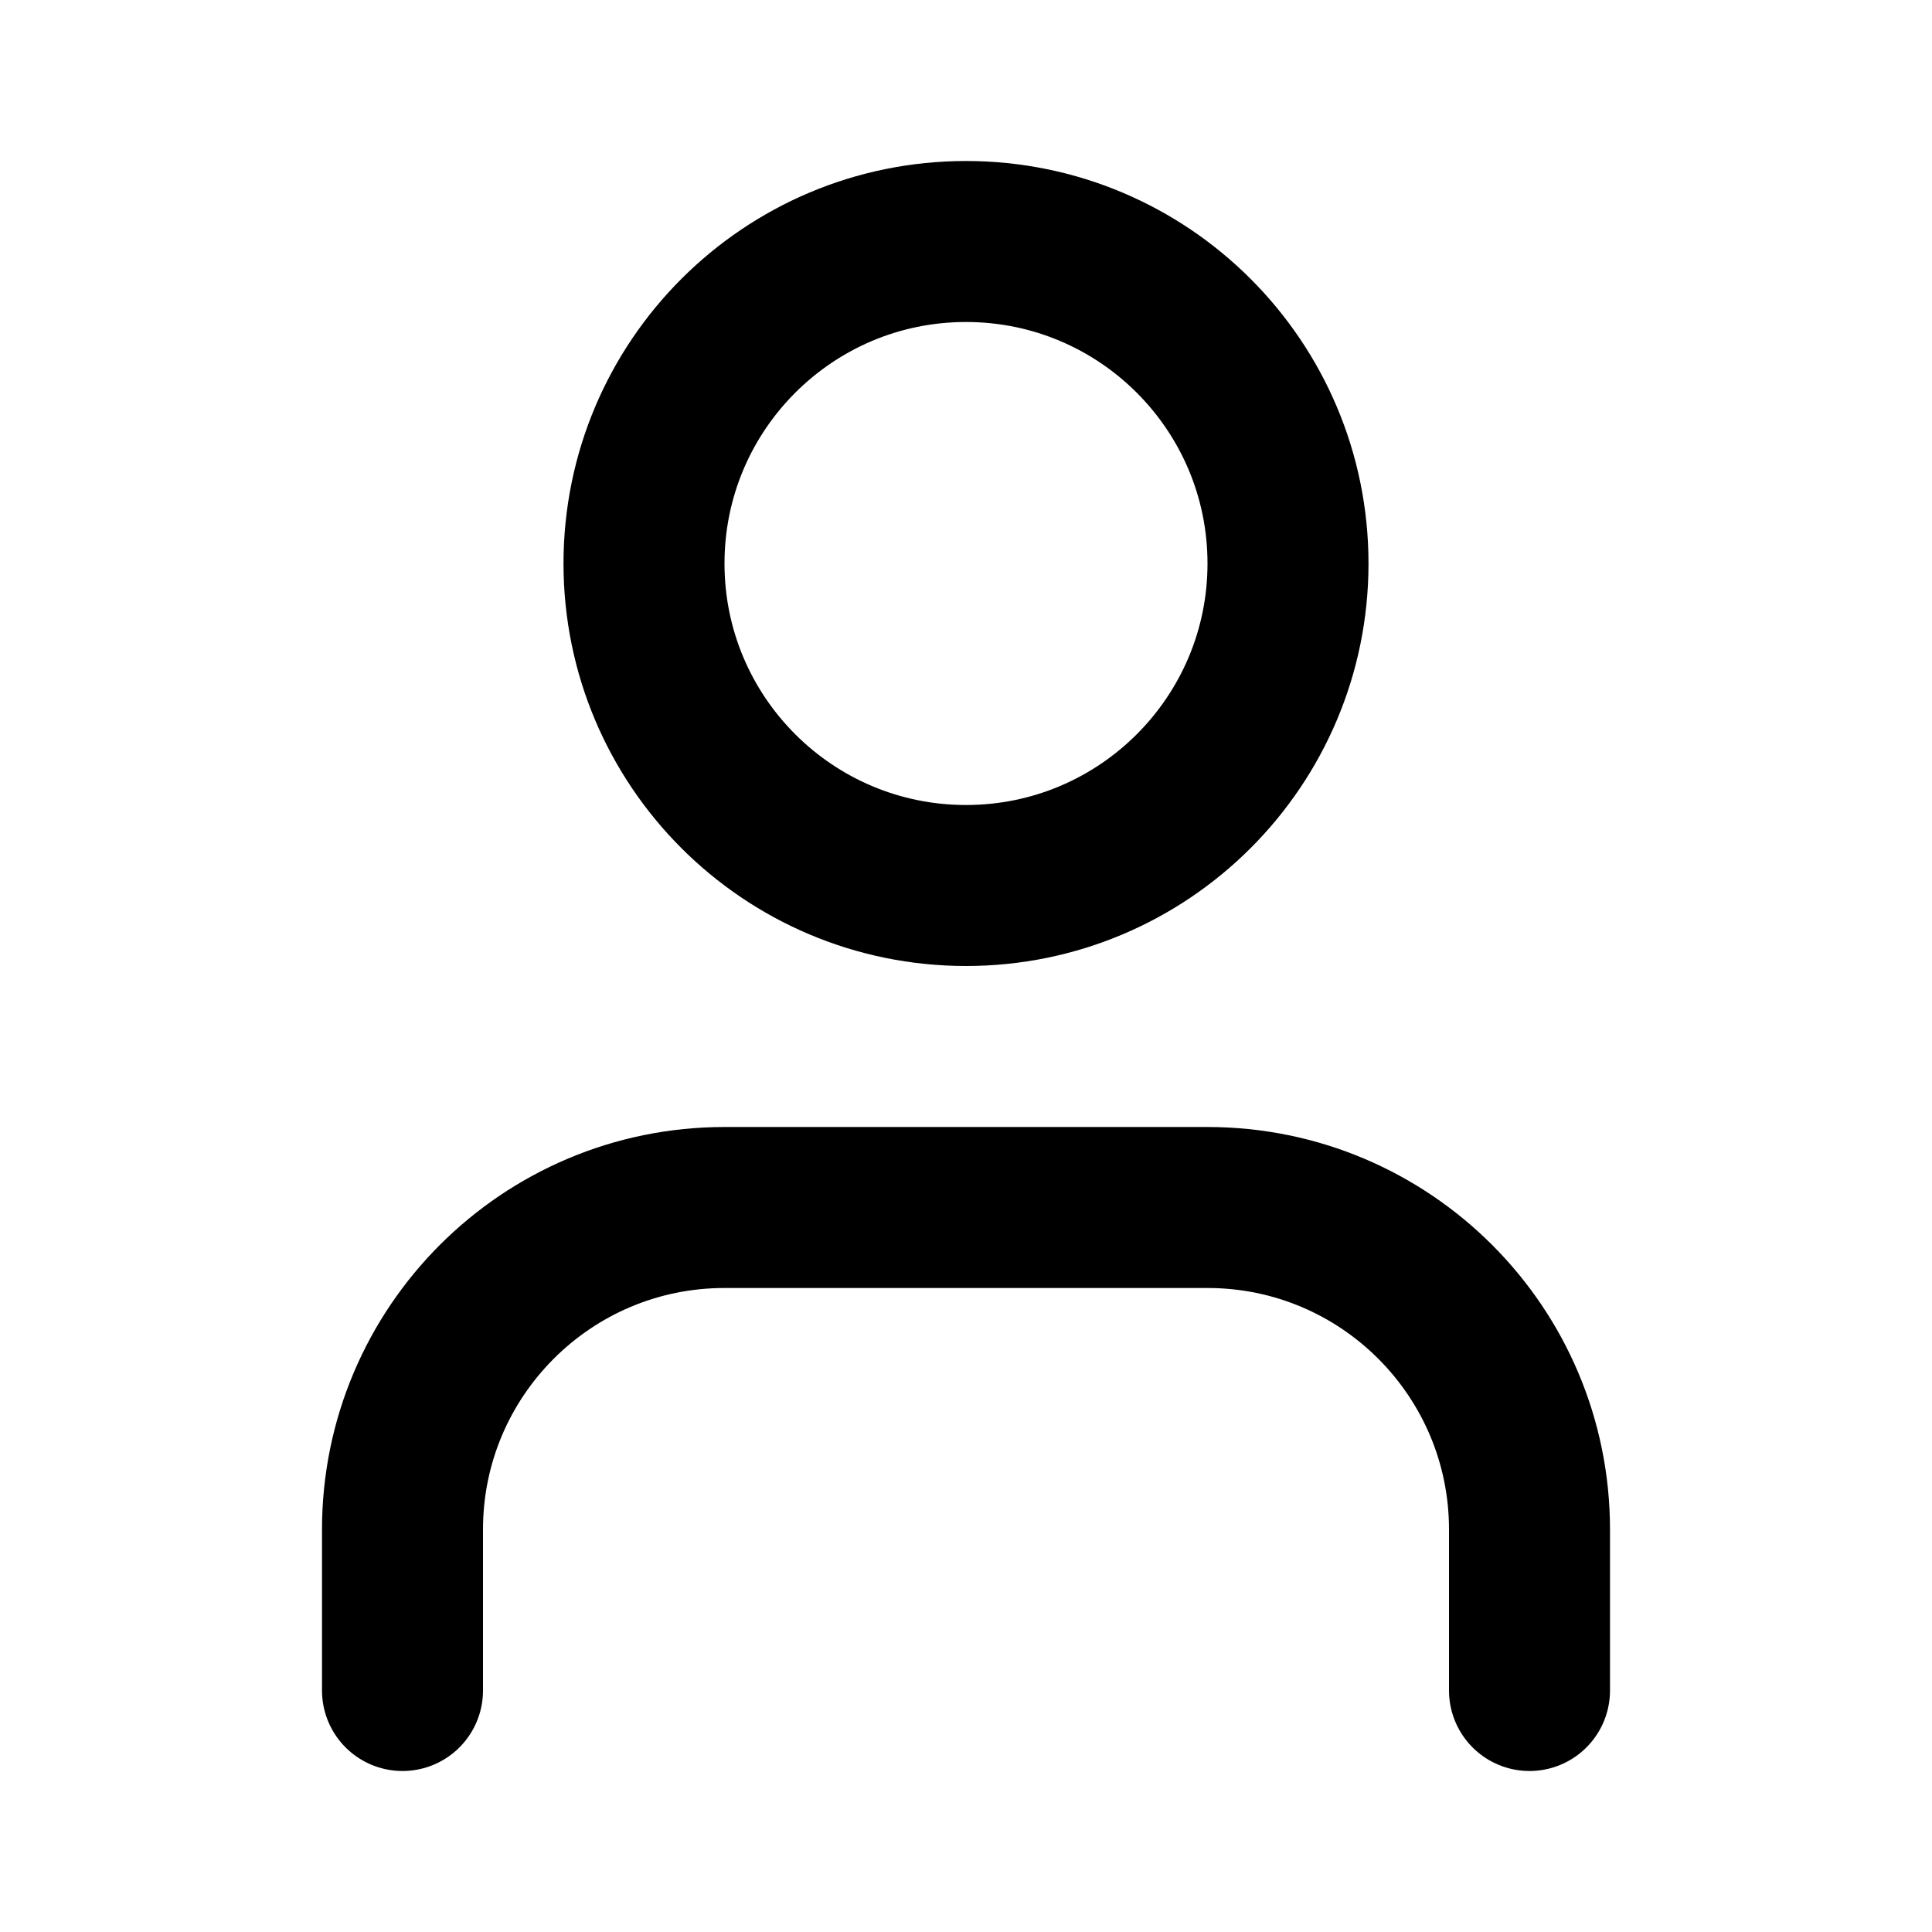
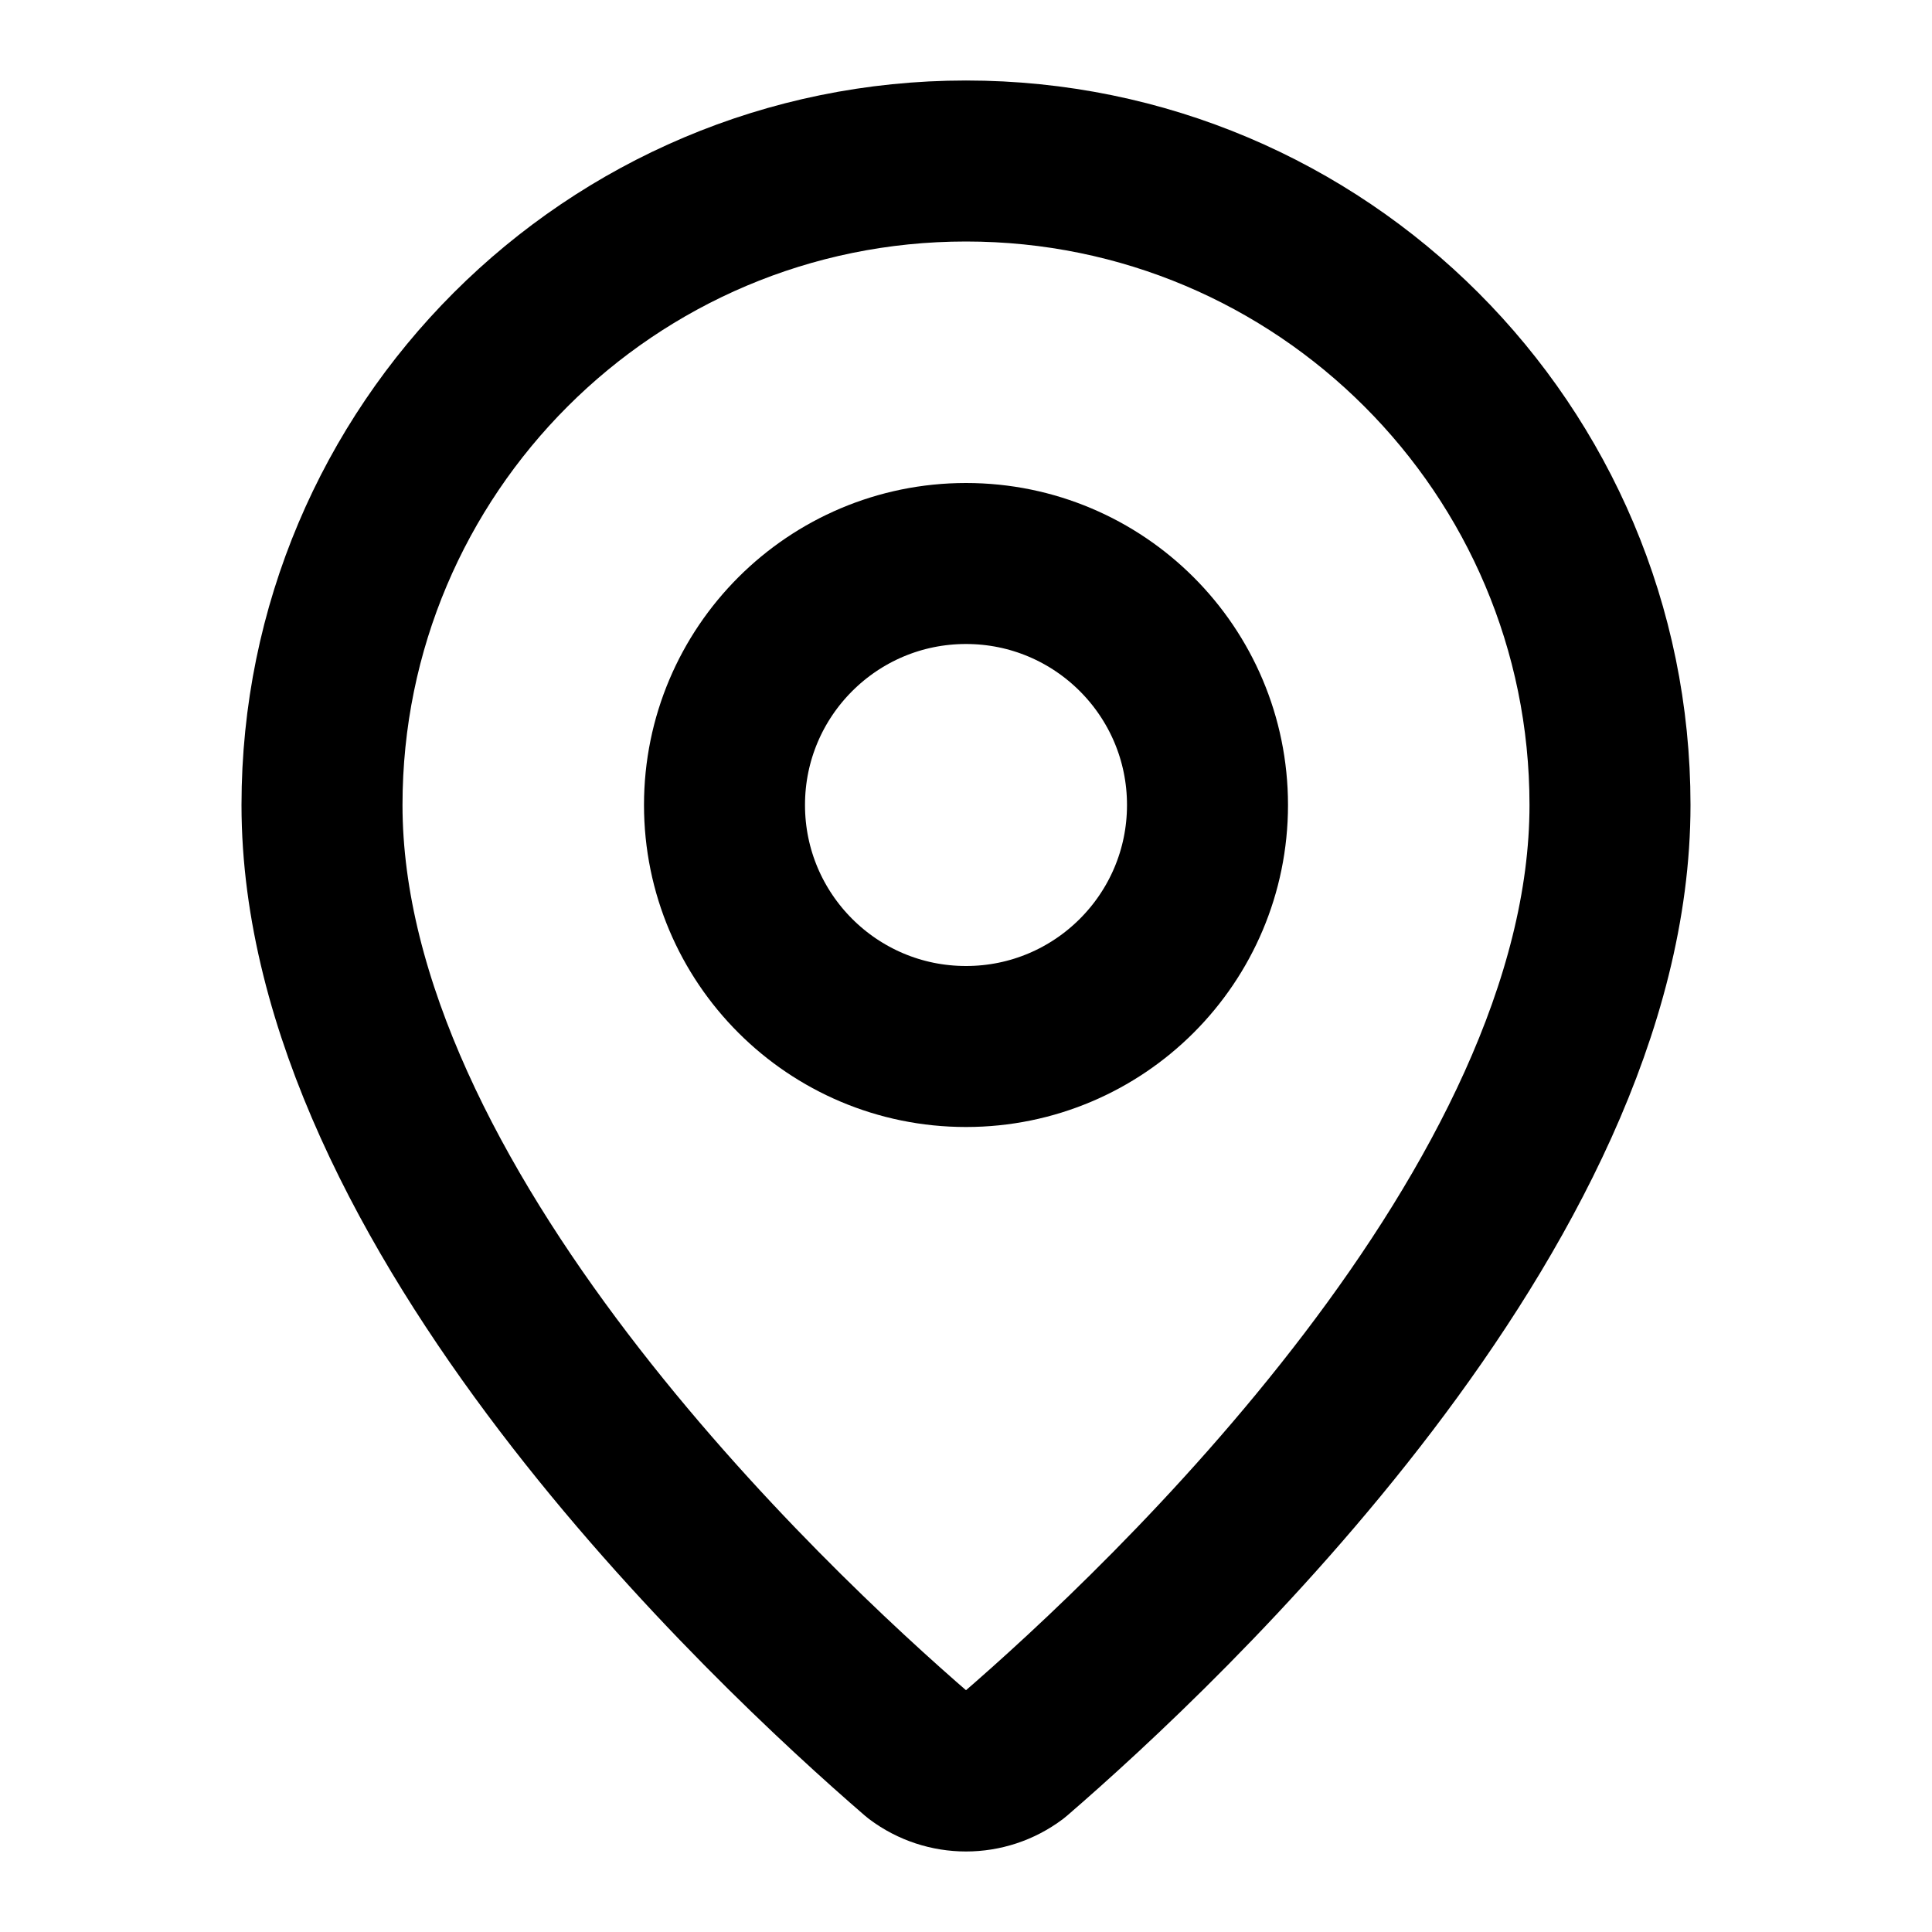
- <svg xmlns="http://www.w3.org/2000/svg" class="lucide lucide-user" width="24" height="24" viewBox="0 0 24 24" fill="none" stroke="currentColor" stroke-width="2" stroke-linecap="round" stroke-linejoin="round">
-   <path d="M19 21v-2a4 4 0 0 0-4-4H9a4 4 0 0 0-4 4v2" />
-   <circle cx="12" cy="7" r="4" />
+ <svg xmlns="http://www.w3.org/2000/svg" class="lucide lucide-map-pin" width="24" height="24" viewBox="0 0 24 24" fill="none" stroke="currentColor" stroke-width="2" stroke-linecap="round" stroke-linejoin="round">
+   <path d="M20 10c0 4.993-5.539 10.193-7.399 11.799a1 1 0 0 1-1.202 0C9.539 20.193 4 14.993 4 10a8 8 0 0 1 16 0" />
+   <circle cx="12" cy="10" r="3" />
</svg>
